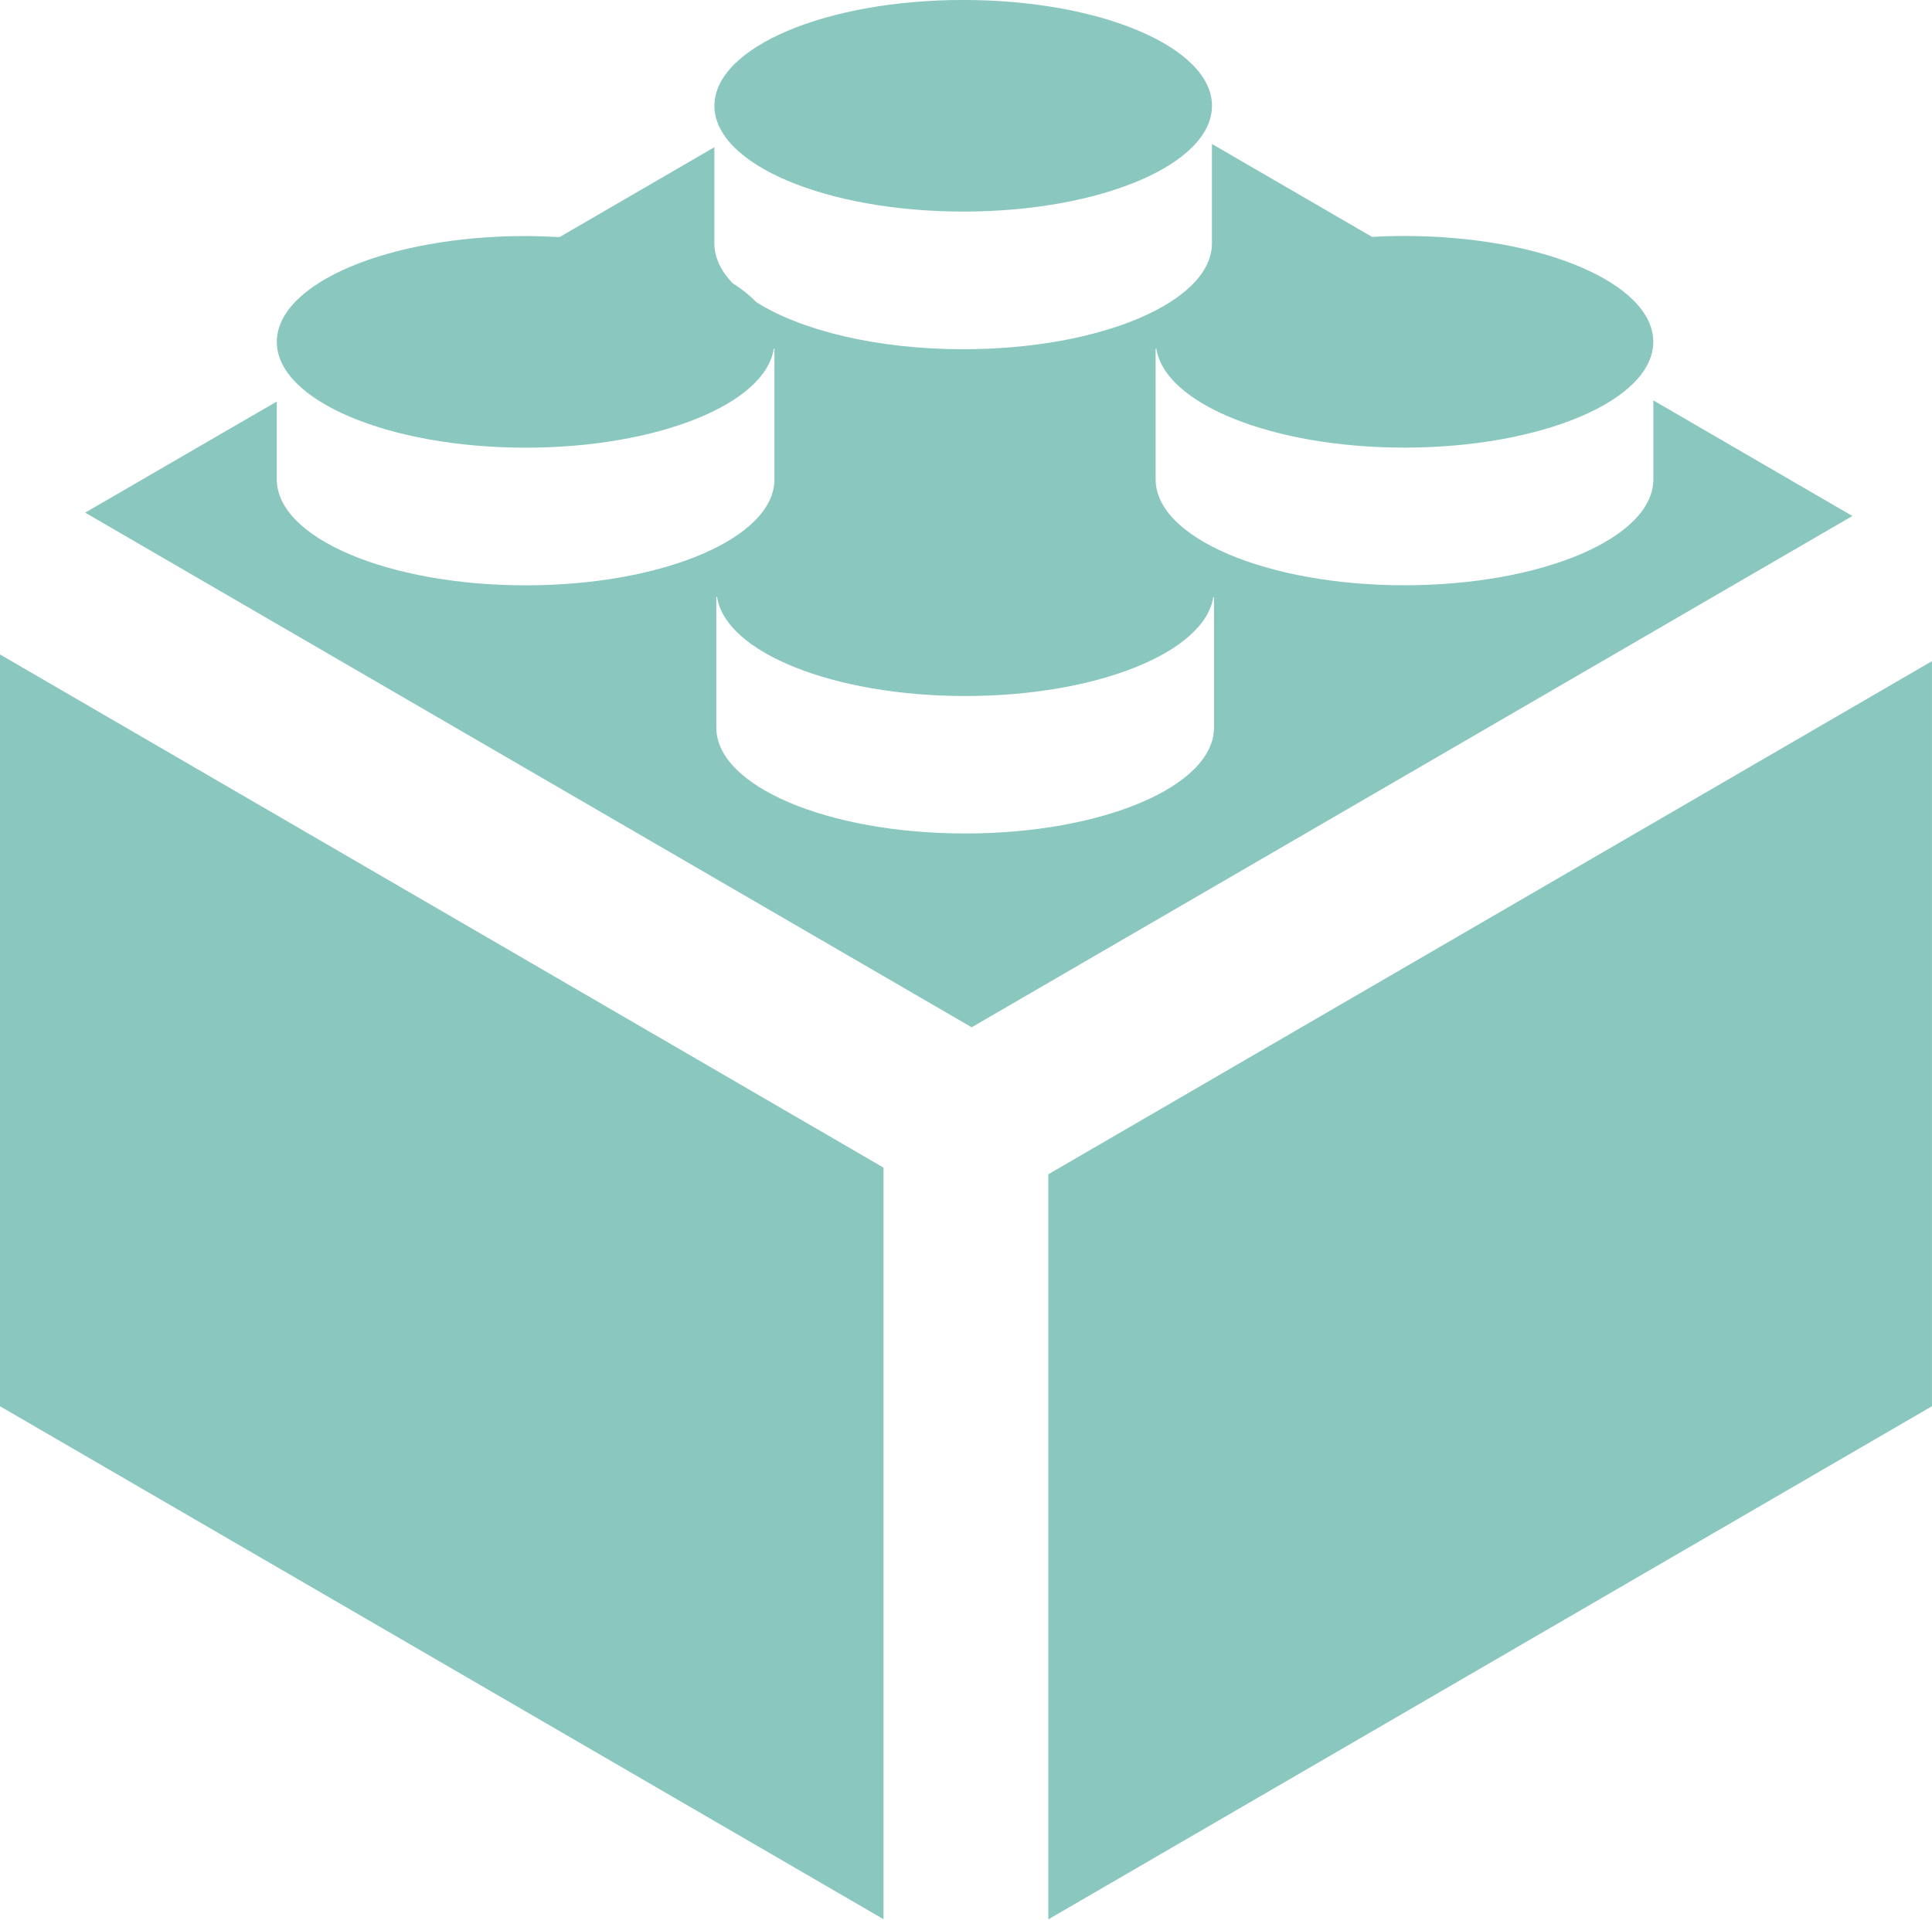
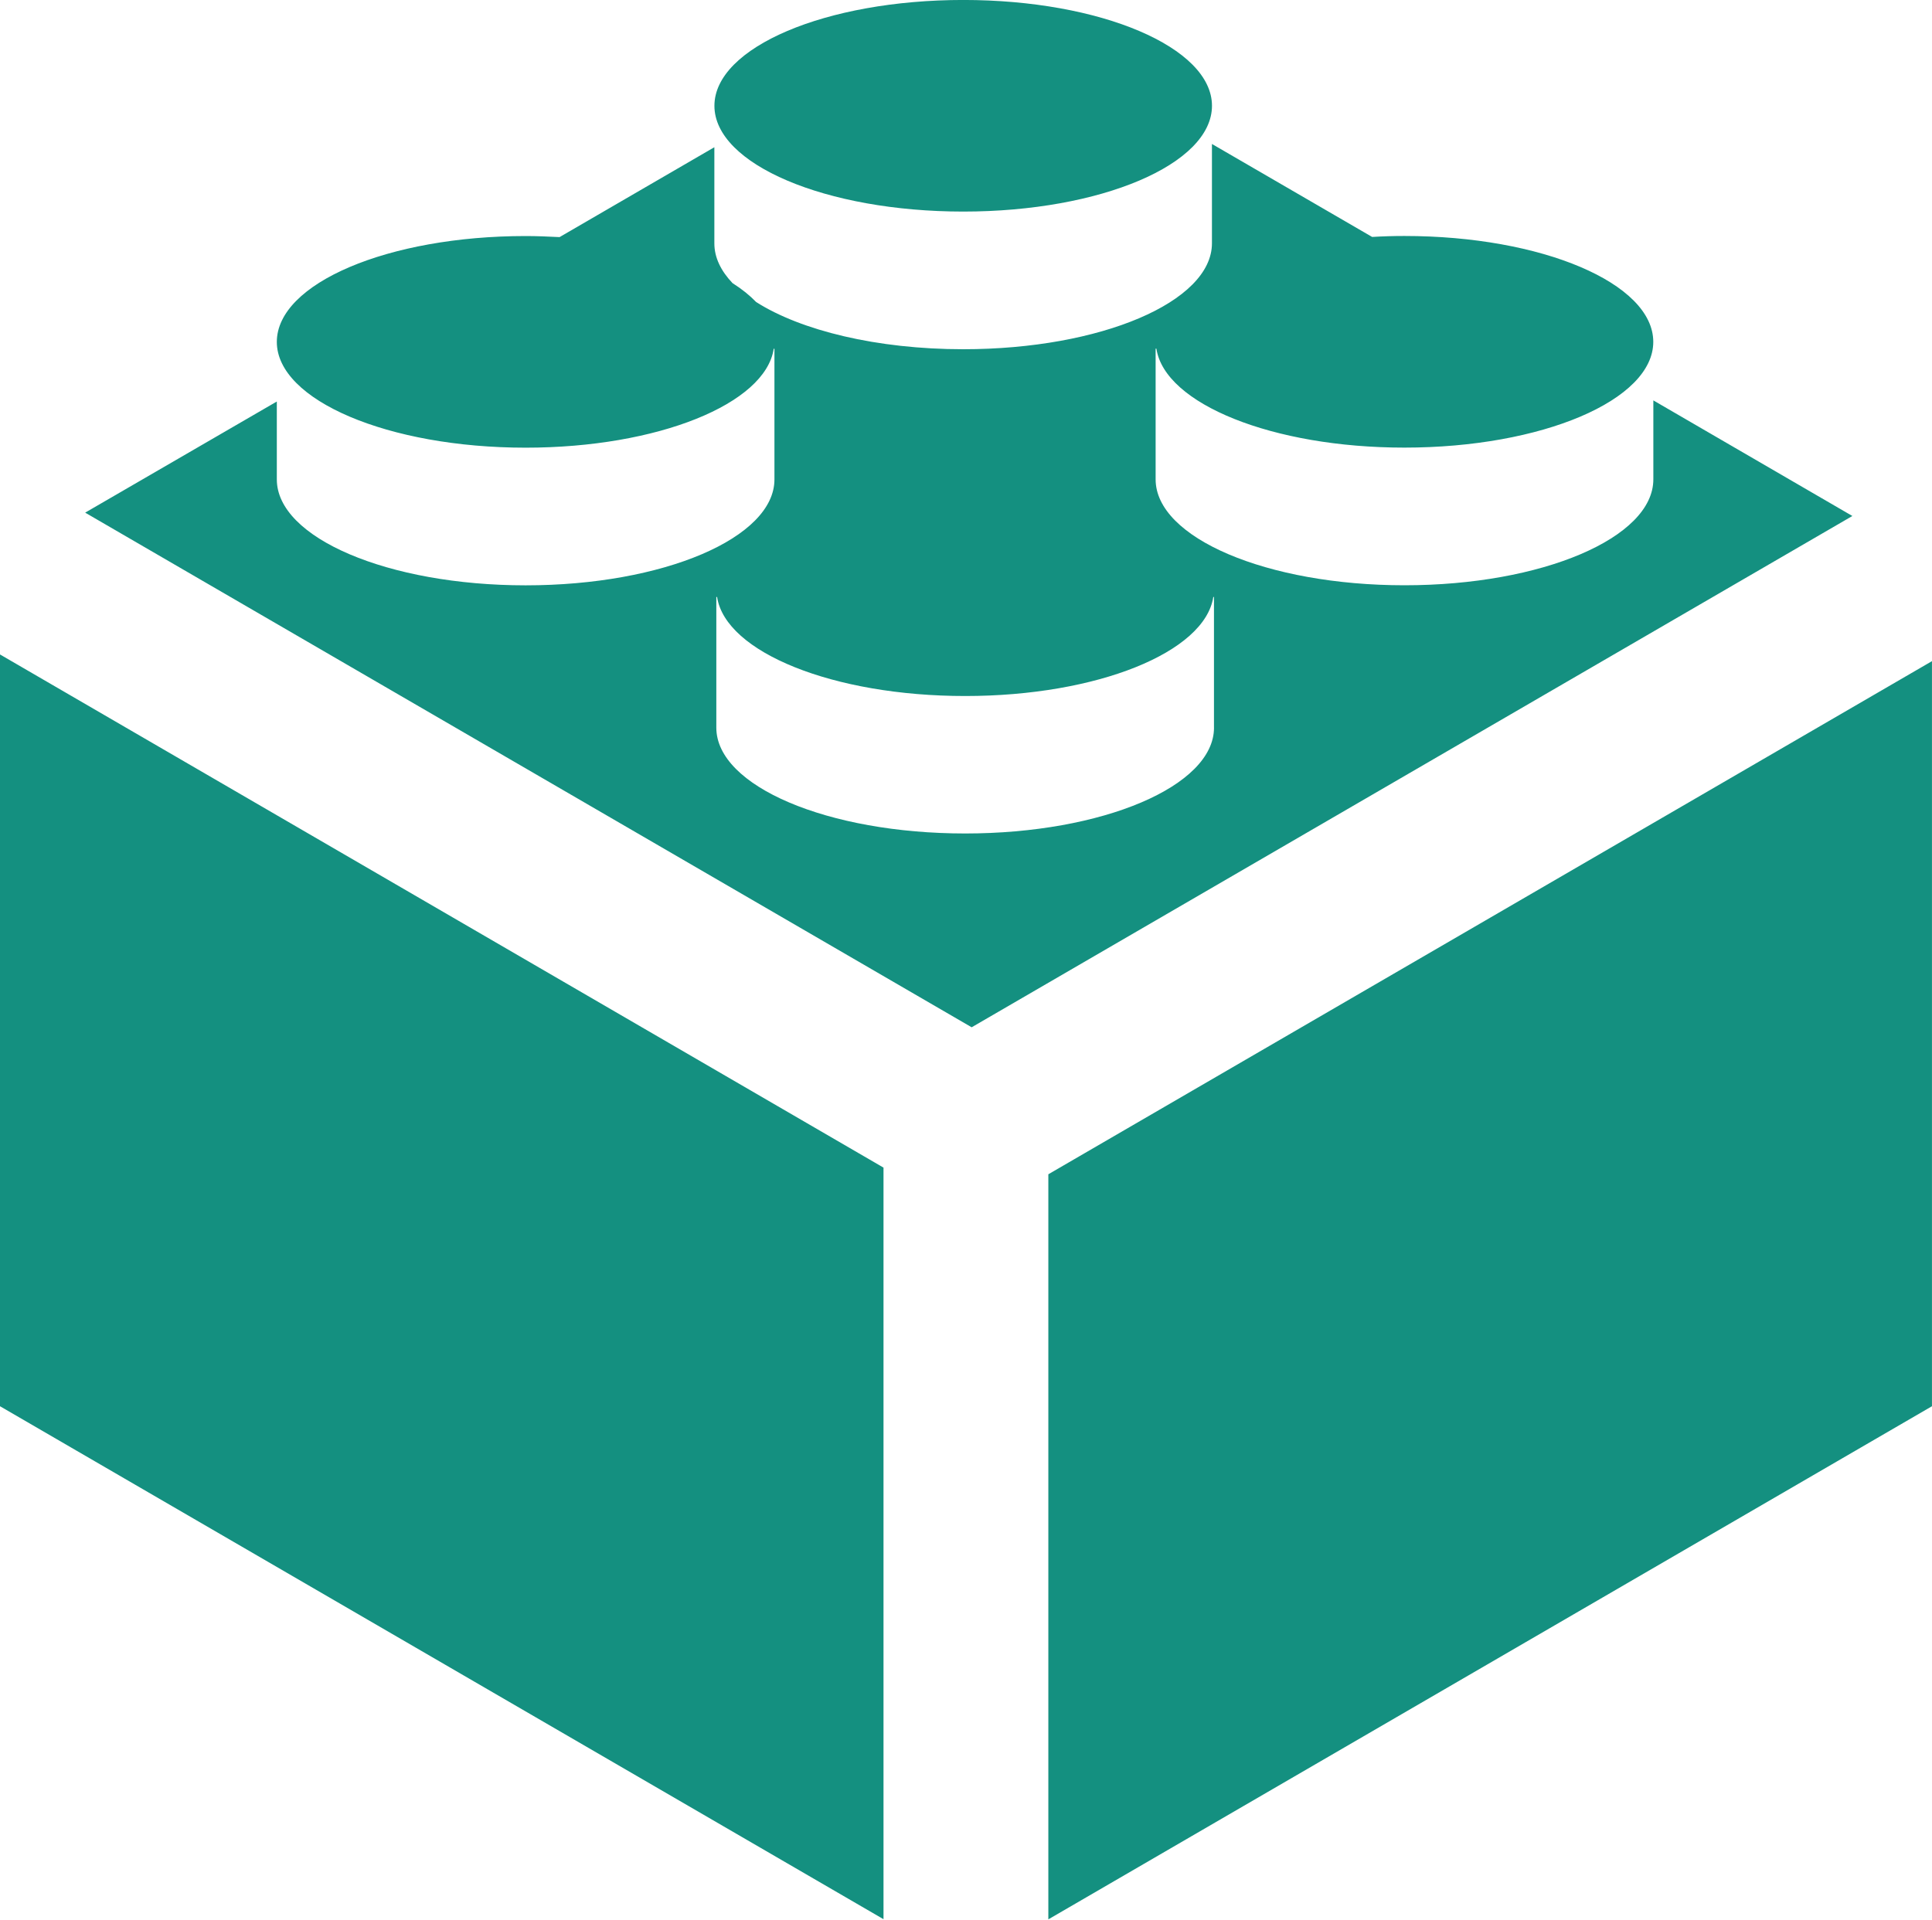
<svg xmlns="http://www.w3.org/2000/svg" version="1.1" id="Layer_1" x="0px" y="0px" width="60px" height="59.62px" viewBox="226.001 226.19 60 59.62" enable-background="new 226.001 226.19 60 59.62" xml:space="preserve">
-   <path fill="rgba(20,144,128,0.5)" d="M226.001,269.871l27.438,15.934v-23.346l-27.438-15.94V269.871z M277.347,238.627v2.453 c0,1.817-3.458,3.29-7.73,3.29c-4.266,0-7.727-1.473-7.727-3.29v-4.059h0.024c0.26,1.714,3.604,3.073,7.702,3.073 c4.272,0,7.729-1.474,7.729-3.285c0-1.819-3.457-3.289-7.729-3.289c-0.339,0-0.675,0.01-1.002,0.03l-4.975-2.888v3.086 c0,1.817-3.454,3.29-7.723,3.29c-2.683,0-5.045-0.583-6.433-1.467c-0.196-0.203-0.439-0.401-0.732-0.586 c-0.363-0.381-0.565-0.797-0.565-1.236v-2.986l-4.807,2.792c-0.347-0.017-0.696-0.033-1.054-0.033c-4.267,0-7.727,1.469-7.727,3.289 c0,1.811,3.46,3.285,7.727,3.285c4.099,0,7.446-1.358,7.705-3.073h0.022v4.059c0,1.817-3.455,3.29-7.727,3.29 c-4.267,0-7.727-1.473-7.727-3.29v-2.42l-5.952,3.452l27.531,15.986l27.351-15.882L277.347,238.627z M263.703,248.793 c0,1.817-3.46,3.287-7.727,3.287c-4.269,0-7.729-1.47-7.729-3.287v-4.059h0.024c0.26,1.715,3.603,3.076,7.705,3.076 c4.101,0,7.443-1.361,7.705-3.076h0.021V248.793L263.703,248.793z M258.558,262.666v23.144L286,269.871v-23.144L258.558,262.666z  M255.917,232.762c4.269,0,7.723-1.47,7.723-3.286c0-1.814-3.454-3.287-7.723-3.287c-4.27,0-7.729,1.472-7.729,3.287 C248.187,231.292,251.647,232.762,255.917,232.762" />
+   <path fill="rgba(20,144,128,1)" d="M226.001,269.871l27.438,15.934v-23.346l-27.438-15.94V269.871z M277.347,238.627v2.453 c0,1.817-3.458,3.29-7.73,3.29c-4.266,0-7.727-1.473-7.727-3.29v-4.059h0.024c0.26,1.714,3.604,3.073,7.702,3.073 c4.272,0,7.729-1.474,7.729-3.285c0-1.819-3.457-3.289-7.729-3.289c-0.339,0-0.675,0.01-1.002,0.03l-4.975-2.888v3.086 c0,1.817-3.454,3.29-7.723,3.29c-2.683,0-5.045-0.583-6.433-1.467c-0.196-0.203-0.439-0.401-0.732-0.586 c-0.363-0.381-0.565-0.797-0.565-1.236v-2.986l-4.807,2.792c-0.347-0.017-0.696-0.033-1.054-0.033c-4.267,0-7.727,1.469-7.727,3.289 c0,1.811,3.46,3.285,7.727,3.285c4.099,0,7.446-1.358,7.705-3.073h0.022v4.059c0,1.817-3.455,3.29-7.727,3.29 c-4.267,0-7.727-1.473-7.727-3.29v-2.42l-5.952,3.452l27.531,15.986l27.351-15.882L277.347,238.627z M263.703,248.793 c0,1.817-3.46,3.287-7.727,3.287c-4.269,0-7.729-1.47-7.729-3.287v-4.059h0.024c0.26,1.715,3.603,3.076,7.705,3.076 c4.101,0,7.443-1.361,7.705-3.076h0.021V248.793L263.703,248.793z M258.558,262.666v23.144L286,269.871v-23.144L258.558,262.666z  M255.917,232.762c4.269,0,7.723-1.47,7.723-3.286c0-1.814-3.454-3.287-7.723-3.287c-4.27,0-7.729,1.472-7.729,3.287 C248.187,231.292,251.647,232.762,255.917,232.762" />
</svg>
